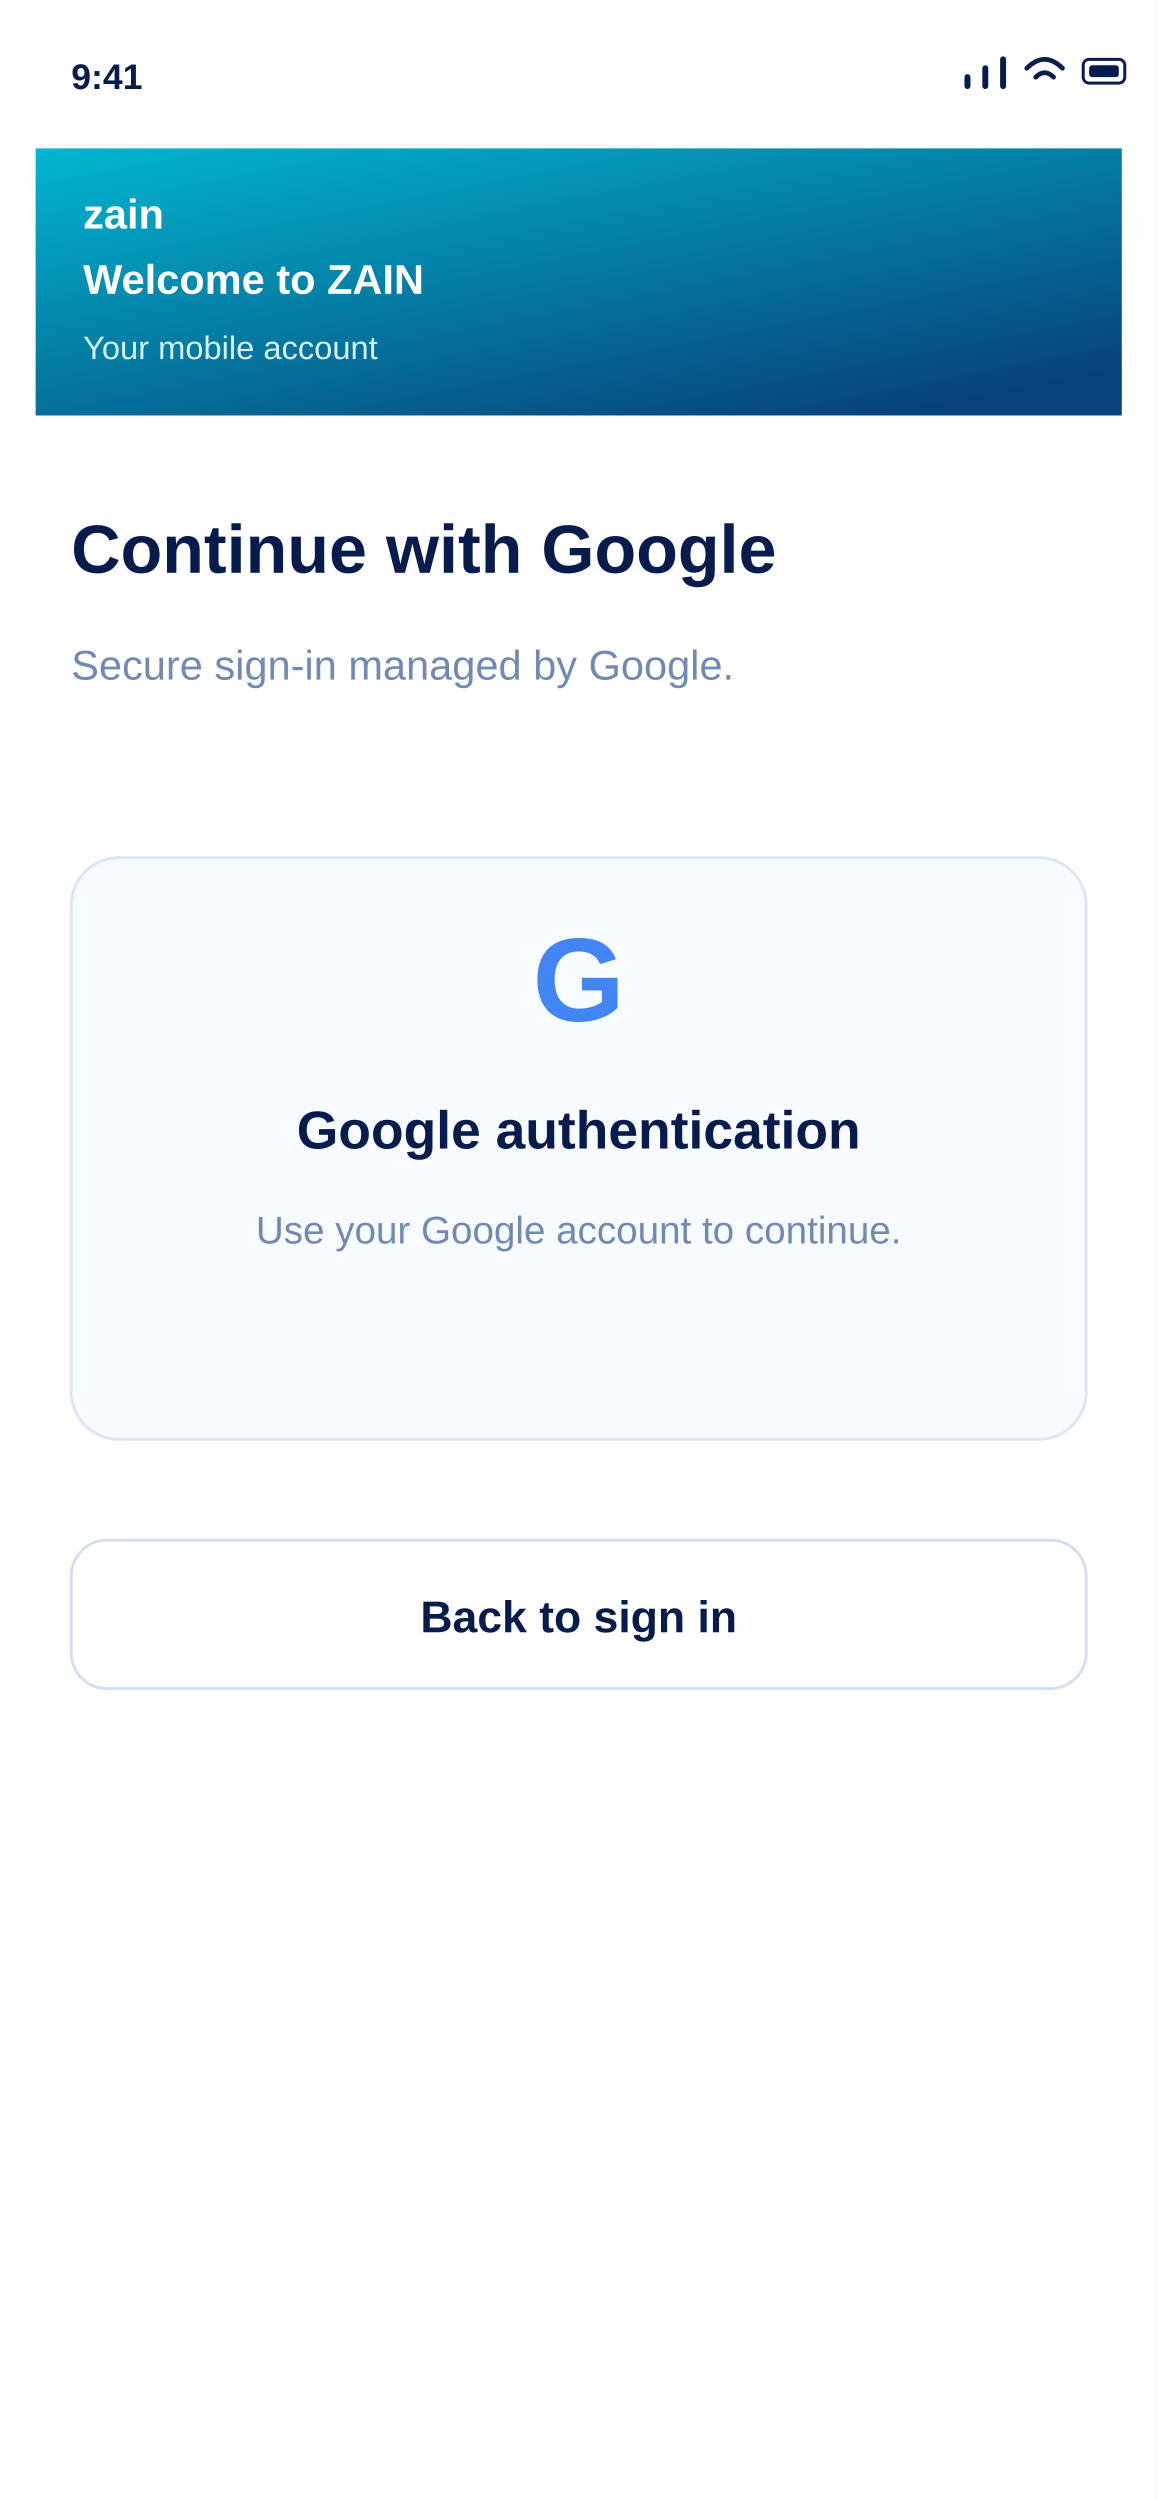
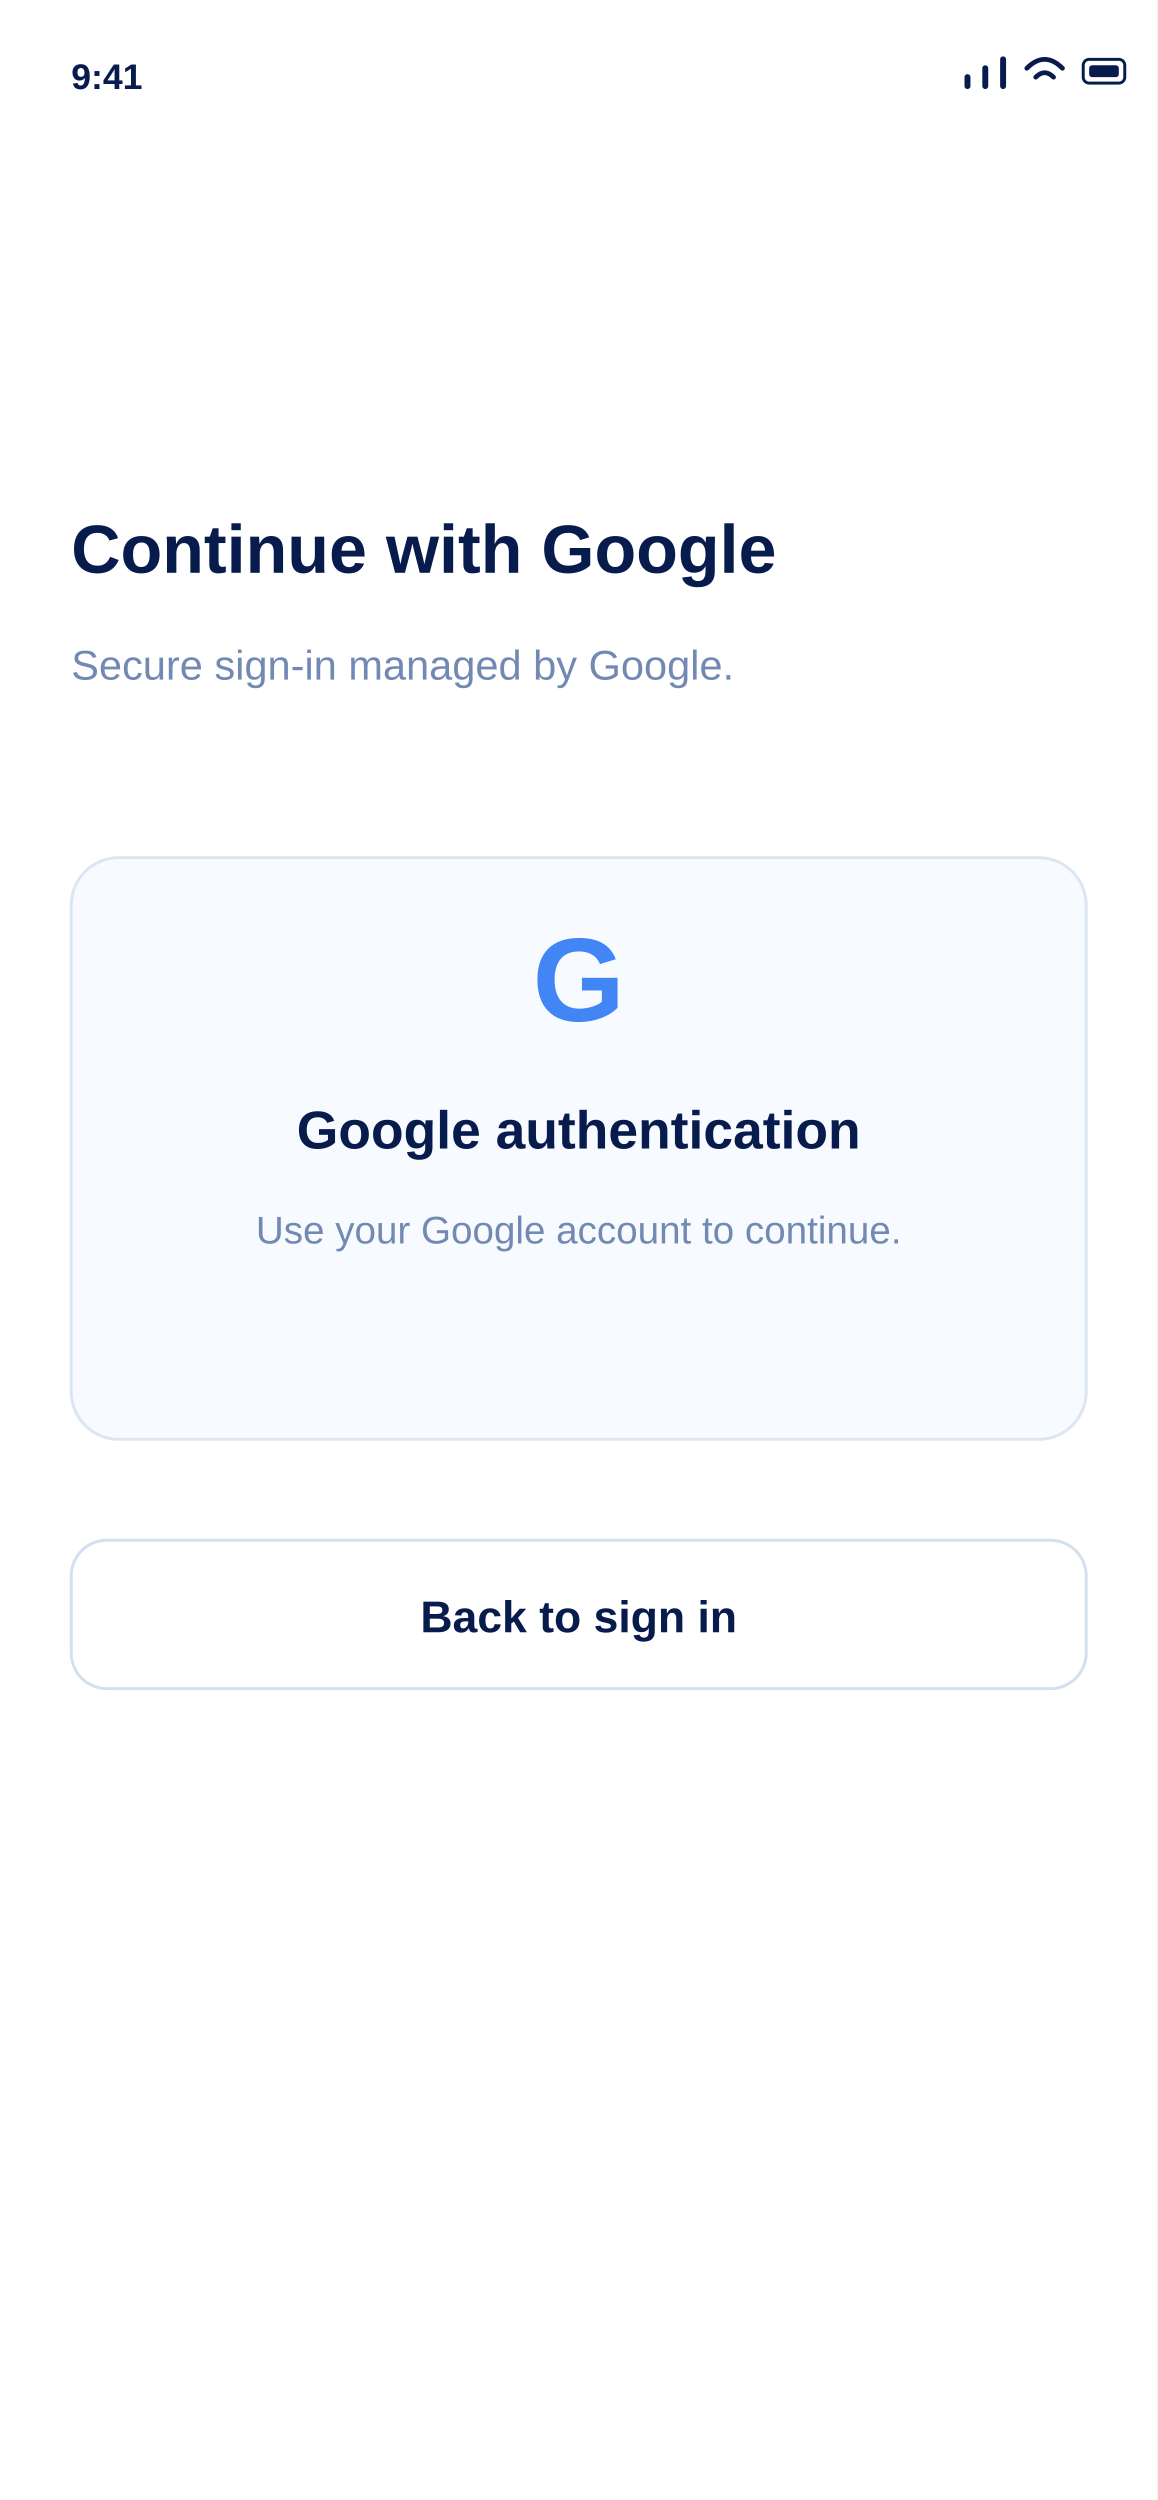
<svg xmlns="http://www.w3.org/2000/svg" width="1250" height="2700" viewBox="0 0 390 842.4" font-family="Arial, sans-serif">
  <defs>
    <linearGradient id="button" x2="1" y2="1">
      <stop stop-color="#00bfd1" />
      <stop offset="1" stop-color="#00a4c7" />
    </linearGradient>
    <linearGradient id="plan" x2="0.8" y2="1">
      <stop stop-color="#02b7d1" />
      <stop offset="1" stop-color="#074278" />
    </linearGradient>
    <linearGradient id="wave">
      <stop stop-color="#d9fbff" />
      <stop offset="1" stop-color="#83e3f3" />
    </linearGradient>
  </defs>
  <rect x="0" y="0" width="390" height="842.4" rx="0" fill="#ffffff" stroke="none" />
  <text x="24" y="30" font-size="12" fill="#081b4d" font-weight="bold" text-anchor="start">9:41</text>
  <path d="M 326 29 v -3 M 332 29 v -6 M 338 29 v -9" stroke="#081b4d" stroke-width="2" fill="none" stroke-linecap="round" stroke-linejoin="round" />
  <path d="M 346 23 q 6 -6 12 0 M 349 26 q 3 -3 6 0" stroke="#081b4d" stroke-width="1.6" fill="none" stroke-linecap="round" stroke-linejoin="round" />
  <rect x="365" y="20" width="14" height="8" rx="2" fill="white" stroke="#081b4d" />
  <rect x="367" y="22" width="10" height="4" rx="1" fill="#081b4d" stroke="none" />
-   <rect x="12" y="50" width="366" height="90" rx="0" fill="url(#plan)" stroke="none" />
-   <text x="28" y="77" font-size="14" fill="white" font-weight="bold" text-anchor="start">zain</text>
-   <text x="28" y="99" font-size="14" fill="white" font-weight="bold" text-anchor="start">Welcome to ZAIN</text>
-   <text x="28" y="121" font-size="11" fill="#d5f1fc" font-weight="normal" text-anchor="start">Your mobile account</text>
  <text x="24" y="193" font-size="23" fill="#081b4d" font-weight="bold" text-anchor="start">Continue with Google</text>
  <text x="24" y="229" font-size="14" fill="#7289b3" font-weight="normal" text-anchor="start">Secure sign-in managed by Google.</text>
  <rect x="24" y="289" width="342" height="196" rx="16" fill="#f7fbff" stroke="#dce6f2" />
  <text x="195" y="344" font-size="40" fill="#4285f4" font-weight="bold" text-anchor="middle">G</text>
  <text x="195" y="387" font-size="18" fill="#081b4d" font-weight="bold" text-anchor="middle">Google authentication</text>
  <text x="195" y="419" font-size="13" fill="#7289b3" font-weight="normal" text-anchor="middle">Use your Google account to continue.</text>
  <rect x="24" y="519" width="342" height="50" rx="12" fill="white" stroke="#d4dfef" />
  <text x="195" y="550" font-size="15" fill="#081b4d" font-weight="bold" text-anchor="middle">Back to sign in</text>
</svg>
